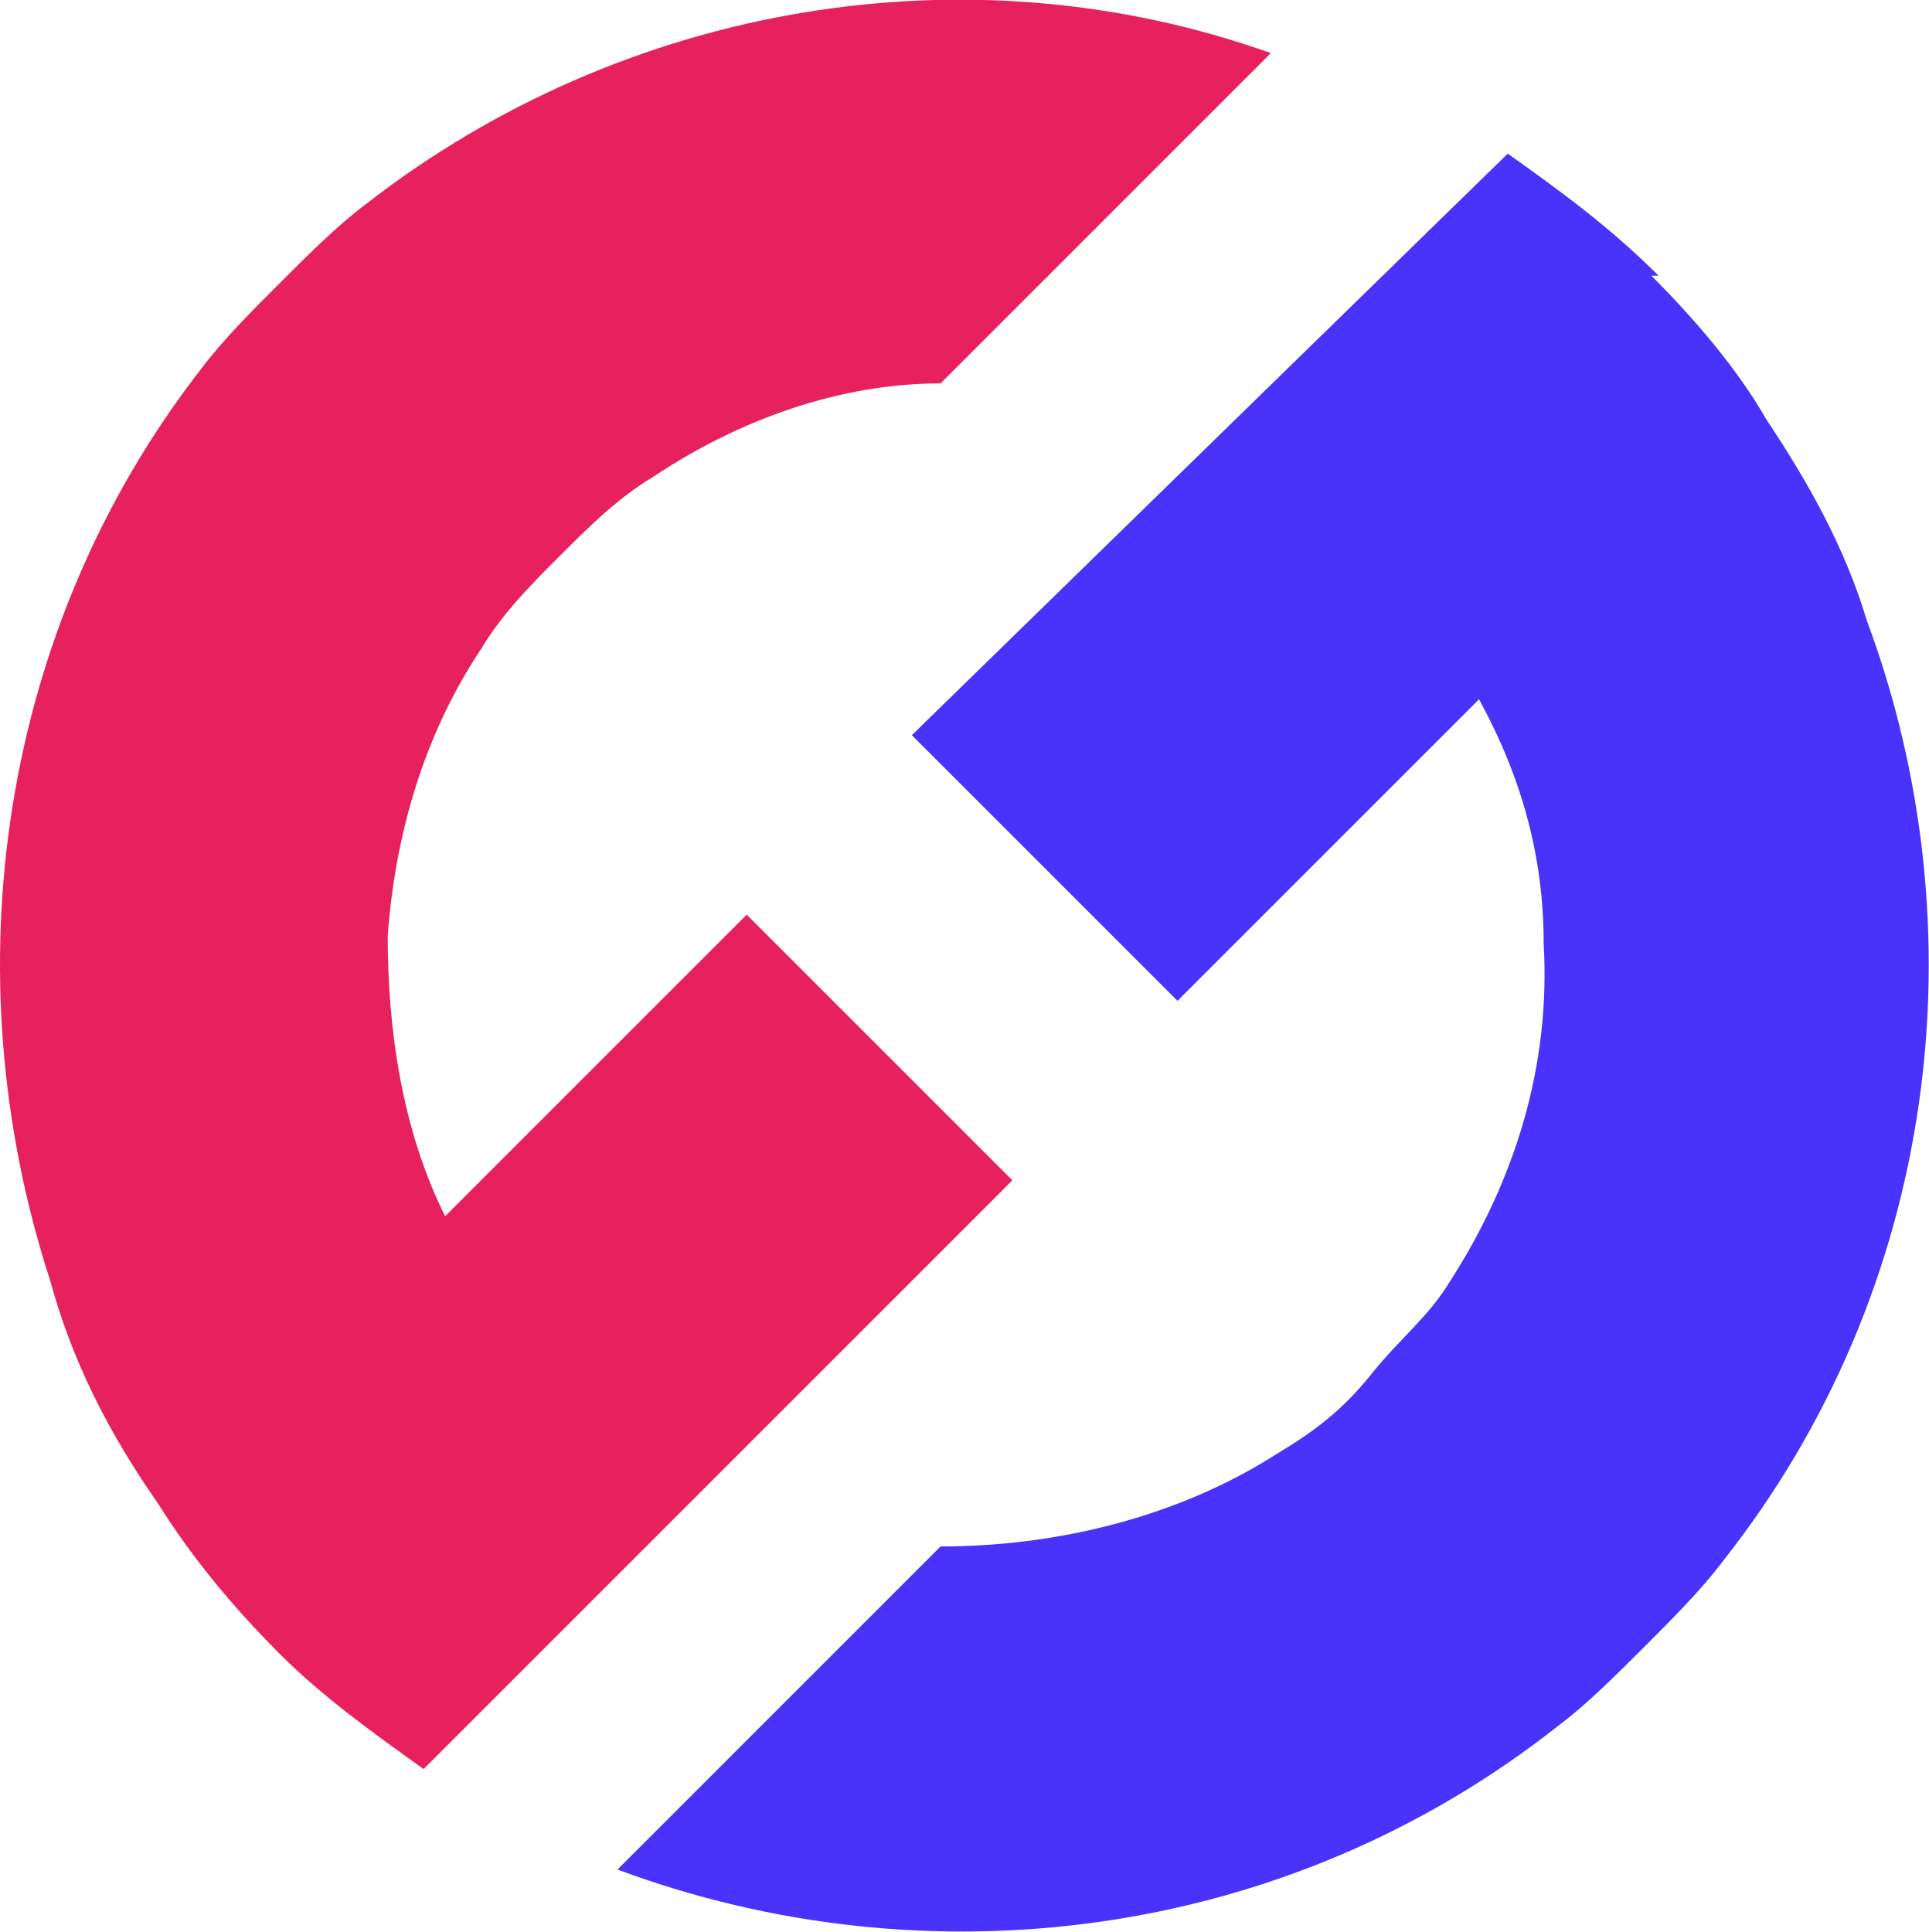
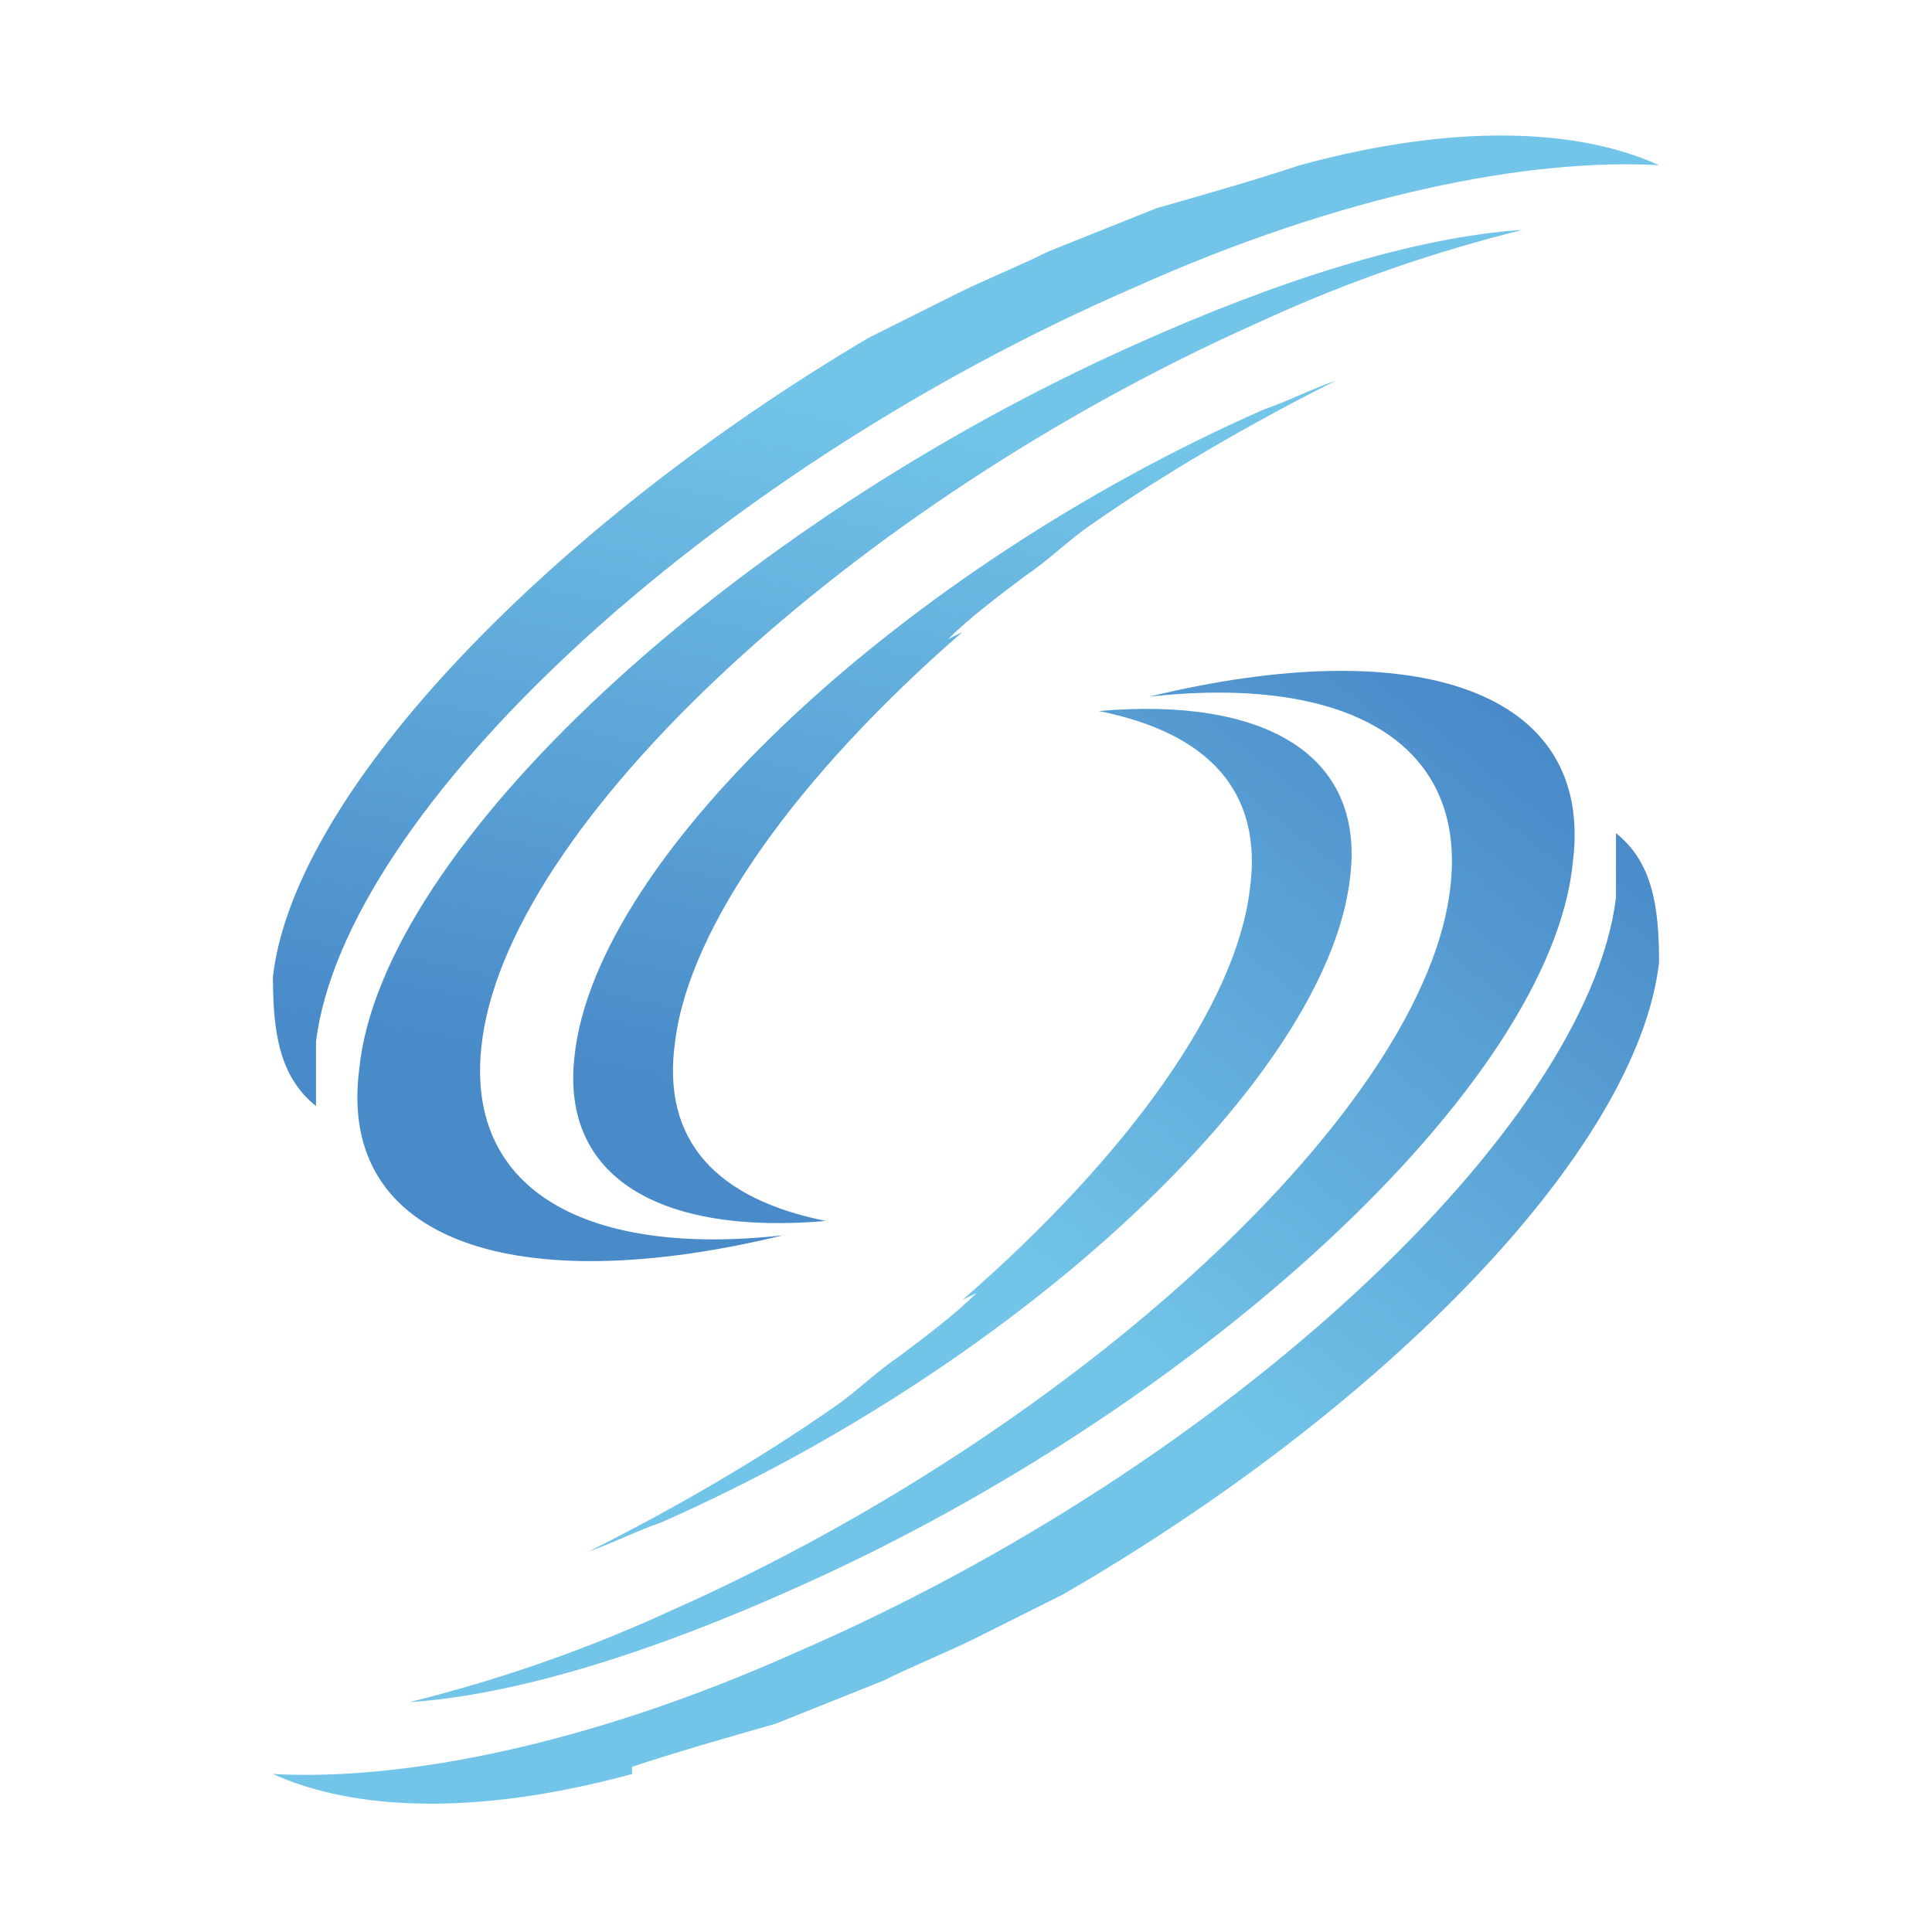
- <svg xmlns="http://www.w3.org/2000/svg" id="Camada_2" data-name="Camada 2" viewBox="0 0 26.86 26.91">
+ <svg xmlns="http://www.w3.org/2000/svg" xmlns:xlink="http://www.w3.org/1999/xlink" id="Camada_2" data-name="Camada 2" version="1.1" viewBox="0 0 26.9 26.9">
  <defs>
    <style>
      .cls-1 {
-         fill: #4932fa;
+         fill: url(#Gradiente_sem_nome_4);
      }

-       .cls-1, .cls-2 {
+       .cls-1, .cls-2, .cls-3, .cls-4, .cls-5, .cls-6 {
        stroke-width: 0px;
      }

      .cls-2 {
-         fill: #e7215e;
+         fill: url(#Gradiente_sem_nome_4-3);
+       }
+ 
+       .cls-3 {
+         fill: url(#Gradiente_sem_nome_4-6);
+       }
+ 
+       .cls-4 {
+         fill: url(#Gradiente_sem_nome_4-4);
+       }
+ 
+       .cls-5 {
+         fill: url(#Gradiente_sem_nome_4-2);
+       }
+ 
+       .cls-6 {
+         fill: url(#Gradiente_sem_nome_4-5);
      }
    </style>
+     <linearGradient id="Gradiente_sem_nome_4" data-name="Gradiente sem nome 4" x1="11.7" y1="15.7" x2="13.7" y2="6" gradientUnits="userSpaceOnUse">
+       <stop offset="0" stop-color="#498ac9" />
+       <stop offset="1" stop-color="#72c4e8" />
+     </linearGradient>
+     <linearGradient id="Gradiente_sem_nome_4-2" data-name="Gradiente sem nome 4" x1="12.1" y1="15.7" x2="14.1" y2="6" xlink:href="#Gradiente_sem_nome_4" />
+     <linearGradient id="Gradiente_sem_nome_4-3" data-name="Gradiente sem nome 4" x1="11.9" y1="15.7" x2="13.8" y2="6" xlink:href="#Gradiente_sem_nome_4" />
+     <linearGradient id="Gradiente_sem_nome_4-4" data-name="Gradiente sem nome 4" x1="20.5" y1="9.6" x2="14.1" y2="17.5" xlink:href="#Gradiente_sem_nome_4" />
+     <linearGradient id="Gradiente_sem_nome_4-5" data-name="Gradiente sem nome 4" x1="19.4" y1="8.8" x2="13.1" y2="16.7" xlink:href="#Gradiente_sem_nome_4" />
+     <linearGradient id="Gradiente_sem_nome_4-6" data-name="Gradiente sem nome 4" x1="21" y1="10.1" x2="14.7" y2="18" xlink:href="#Gradiente_sem_nome_4" />
  </defs>
-   <g id="Camada_1-2" data-name="Camada 1">
-     <g>
-       <path class="cls-2" d="M17.8.64l-4.7,4.7c-1.4,0-2.8.5-4,1.3-.5.3-.9.7-1.3,1.1s-.8.8-1.1,1.3c-.8,1.2-1.2,2.6-1.3,4,0,1.3.2,2.7.8,3.9l4.2-4.2,3.7,3.7-8.2,8.2c-.7-.5-1.4-1-2-1.6s-1.2-1.3-1.7-2.1c-.7-1-1.2-2-1.5-3.1C-.7,13.54,0,8.74,2.8,5.14c.3-.4.7-.8,1.1-1.2s.8-.8,1.2-1.1C8.7.04,13.5-.76,17.7.74l.1-.1Z" />
-       <path class="cls-1" d="M23,3.84c.6.6,1.2,1.3,1.6,2,.6.9,1.1,1.8,1.4,2.8,1.6,4.3,1,9.3-2,13.1-.3.4-.7.8-1.1,1.2s-.8.8-1.2,1.1c-3.8,3-8.8,3.6-13.1,2l4.5-4.5c1.6,0,3.3-.4,4.7-1.3.5-.3.9-.6,1.3-1.1s.8-.8,1.1-1.3c.9-1.4,1.4-3,1.3-4.7,0-1.2-.3-2.3-.9-3.4l-4.2,4.2-3.7-3.7L21,2.14c.7.5,1.4,1,2.1,1.7h-.1Z" />
-     </g>
+   <g>
+     <path class="cls-1" d="M6.7,14.6c.3-3.1,5.2-7.6,10.8-10.1,1.3-.6,2.5-1,3.7-1.3-1.5.1-3.4.7-5.4,1.6-5.6,2.5-10.5,7-10.8,10.1-.3,2.4,2.2,3.2,5.9,2.3-2.7.3-4.4-.6-4.2-2.6Z" />
+     <path class="cls-5" d="M13.2,8.9c.3-.3.7-.6,1.1-.9.3-.2.6-.5.9-.7,1-.7,2.2-1.4,3.4-2,0,0,0,0,0,0-.3.1-.7.3-1,.4-5,2.2-9.3,6.2-9.6,9-.2,1.7,1.2,2.5,3.5,2.3-1.5-.3-2.3-1.1-2.1-2.5.2-1.6,1.7-3.7,4-5.7Z" />
+     <path class="cls-2" d="M18.1,2.3c-.6.2-1.3.4-2,.6-.5.2-1,.4-1.5.6-.4.2-.9.4-1.3.6-.4.2-.8.4-1.2.6C7.7,7.3,4.1,11,3.8,13.6c0,.8.1,1.4.6,1.8,0-.3,0-.6,0-.9.4-3.2,5.4-7.9,11.4-10.5,2.9-1.3,5.5-1.8,7.3-1.7-1.1-.5-2.8-.6-5,0Z" />
+   </g>
+   <g>
+     <path class="cls-4" d="M20.2,12.3c-.3,3.1-5.2,7.6-10.8,10.1-1.3.6-2.5,1-3.7,1.3,1.5-.1,3.4-.7,5.4-1.6,5.6-2.5,10.5-7,10.8-10.1.3-2.4-2.2-3.2-5.9-2.3,2.7-.3,4.4.6,4.2,2.6Z" />
+     <path class="cls-6" d="M13.6,18c-.3.3-.7.6-1.1.9-.3.2-.6.5-.9.7-1,.7-2.2,1.4-3.4,2,0,0,0,0,0,0,.3-.1.7-.3,1-.4,5-2.2,9.3-6.2,9.6-9,.2-1.7-1.2-2.5-3.5-2.3,1.5.3,2.3,1.1,2.1,2.5-.2,1.6-1.7,3.7-4,5.7Z" />
+     <path class="cls-3" d="M8.8,24.6c.6-.2,1.3-.4,2-.6.5-.2,1-.4,1.5-.6.4-.2.9-.4,1.3-.6.4-.2.8-.4,1.2-.6,4.5-2.6,8-6.2,8.3-8.8,0-.8-.1-1.4-.6-1.8,0,.3,0,.6,0,.9-.4,3.2-5.4,7.9-11.4,10.5-2.9,1.3-5.5,1.8-7.3,1.7,1.1.5,2.8.6,5,0Z" />
  </g>
</svg>
